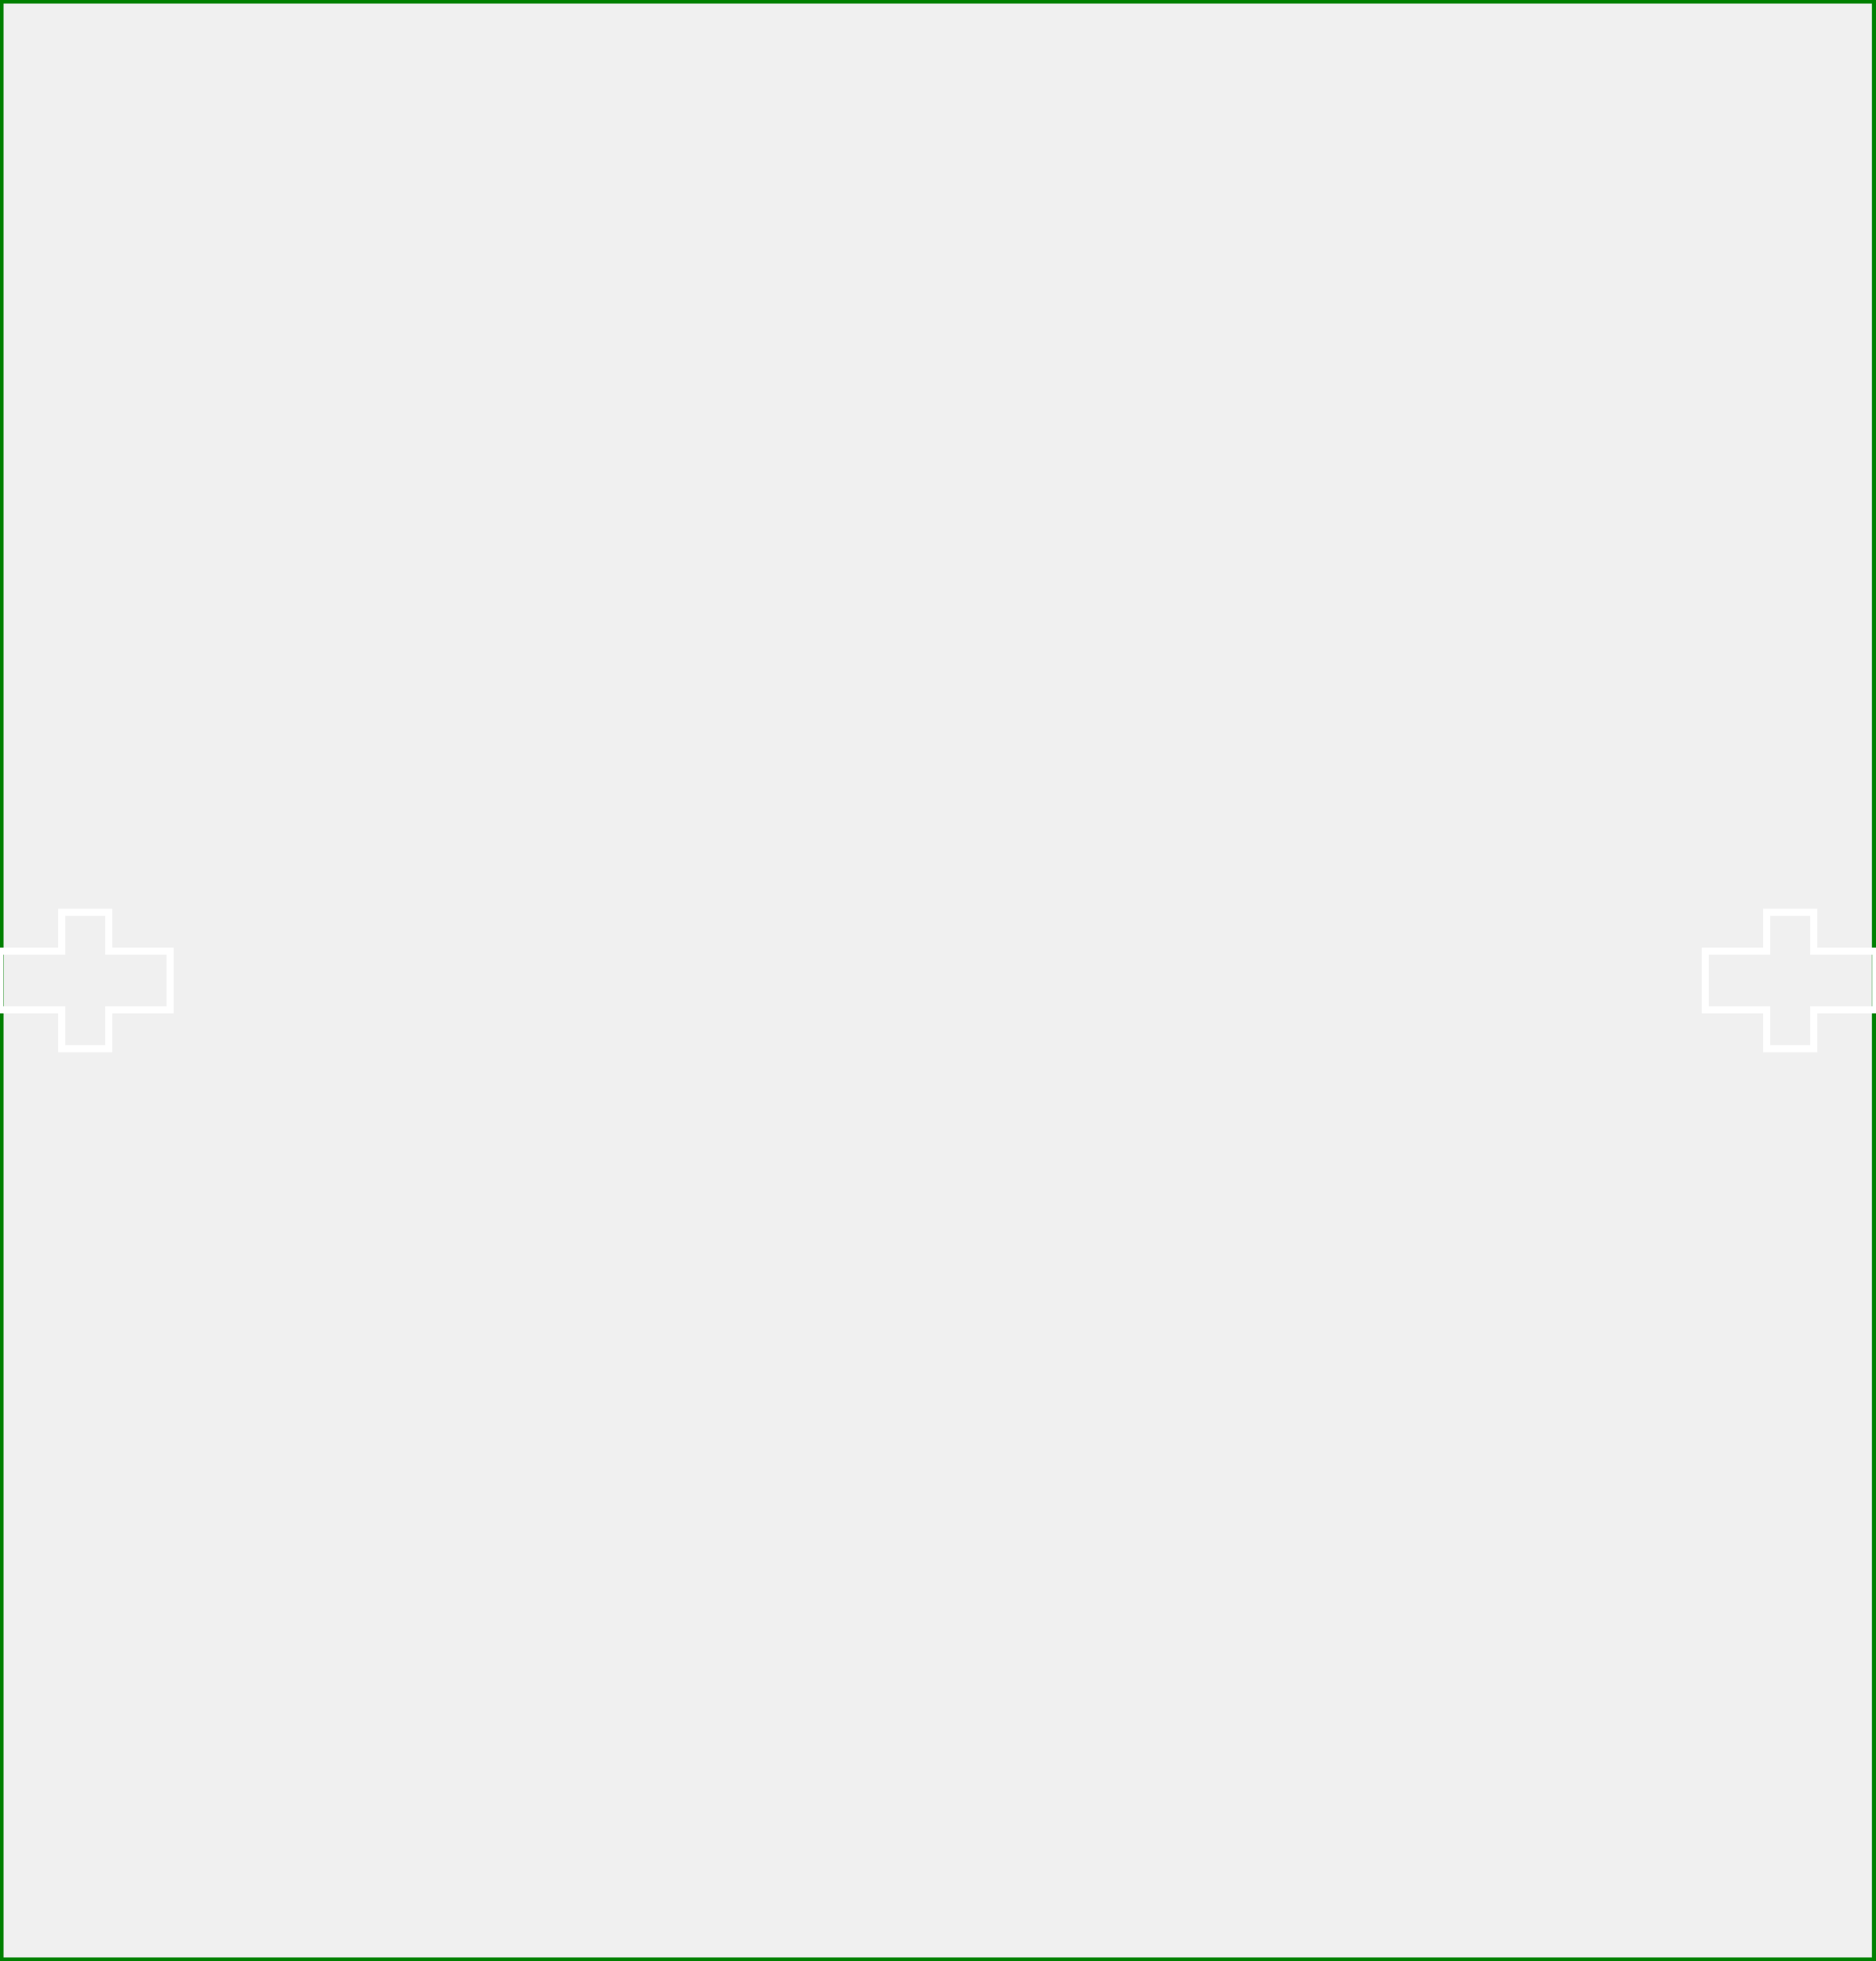
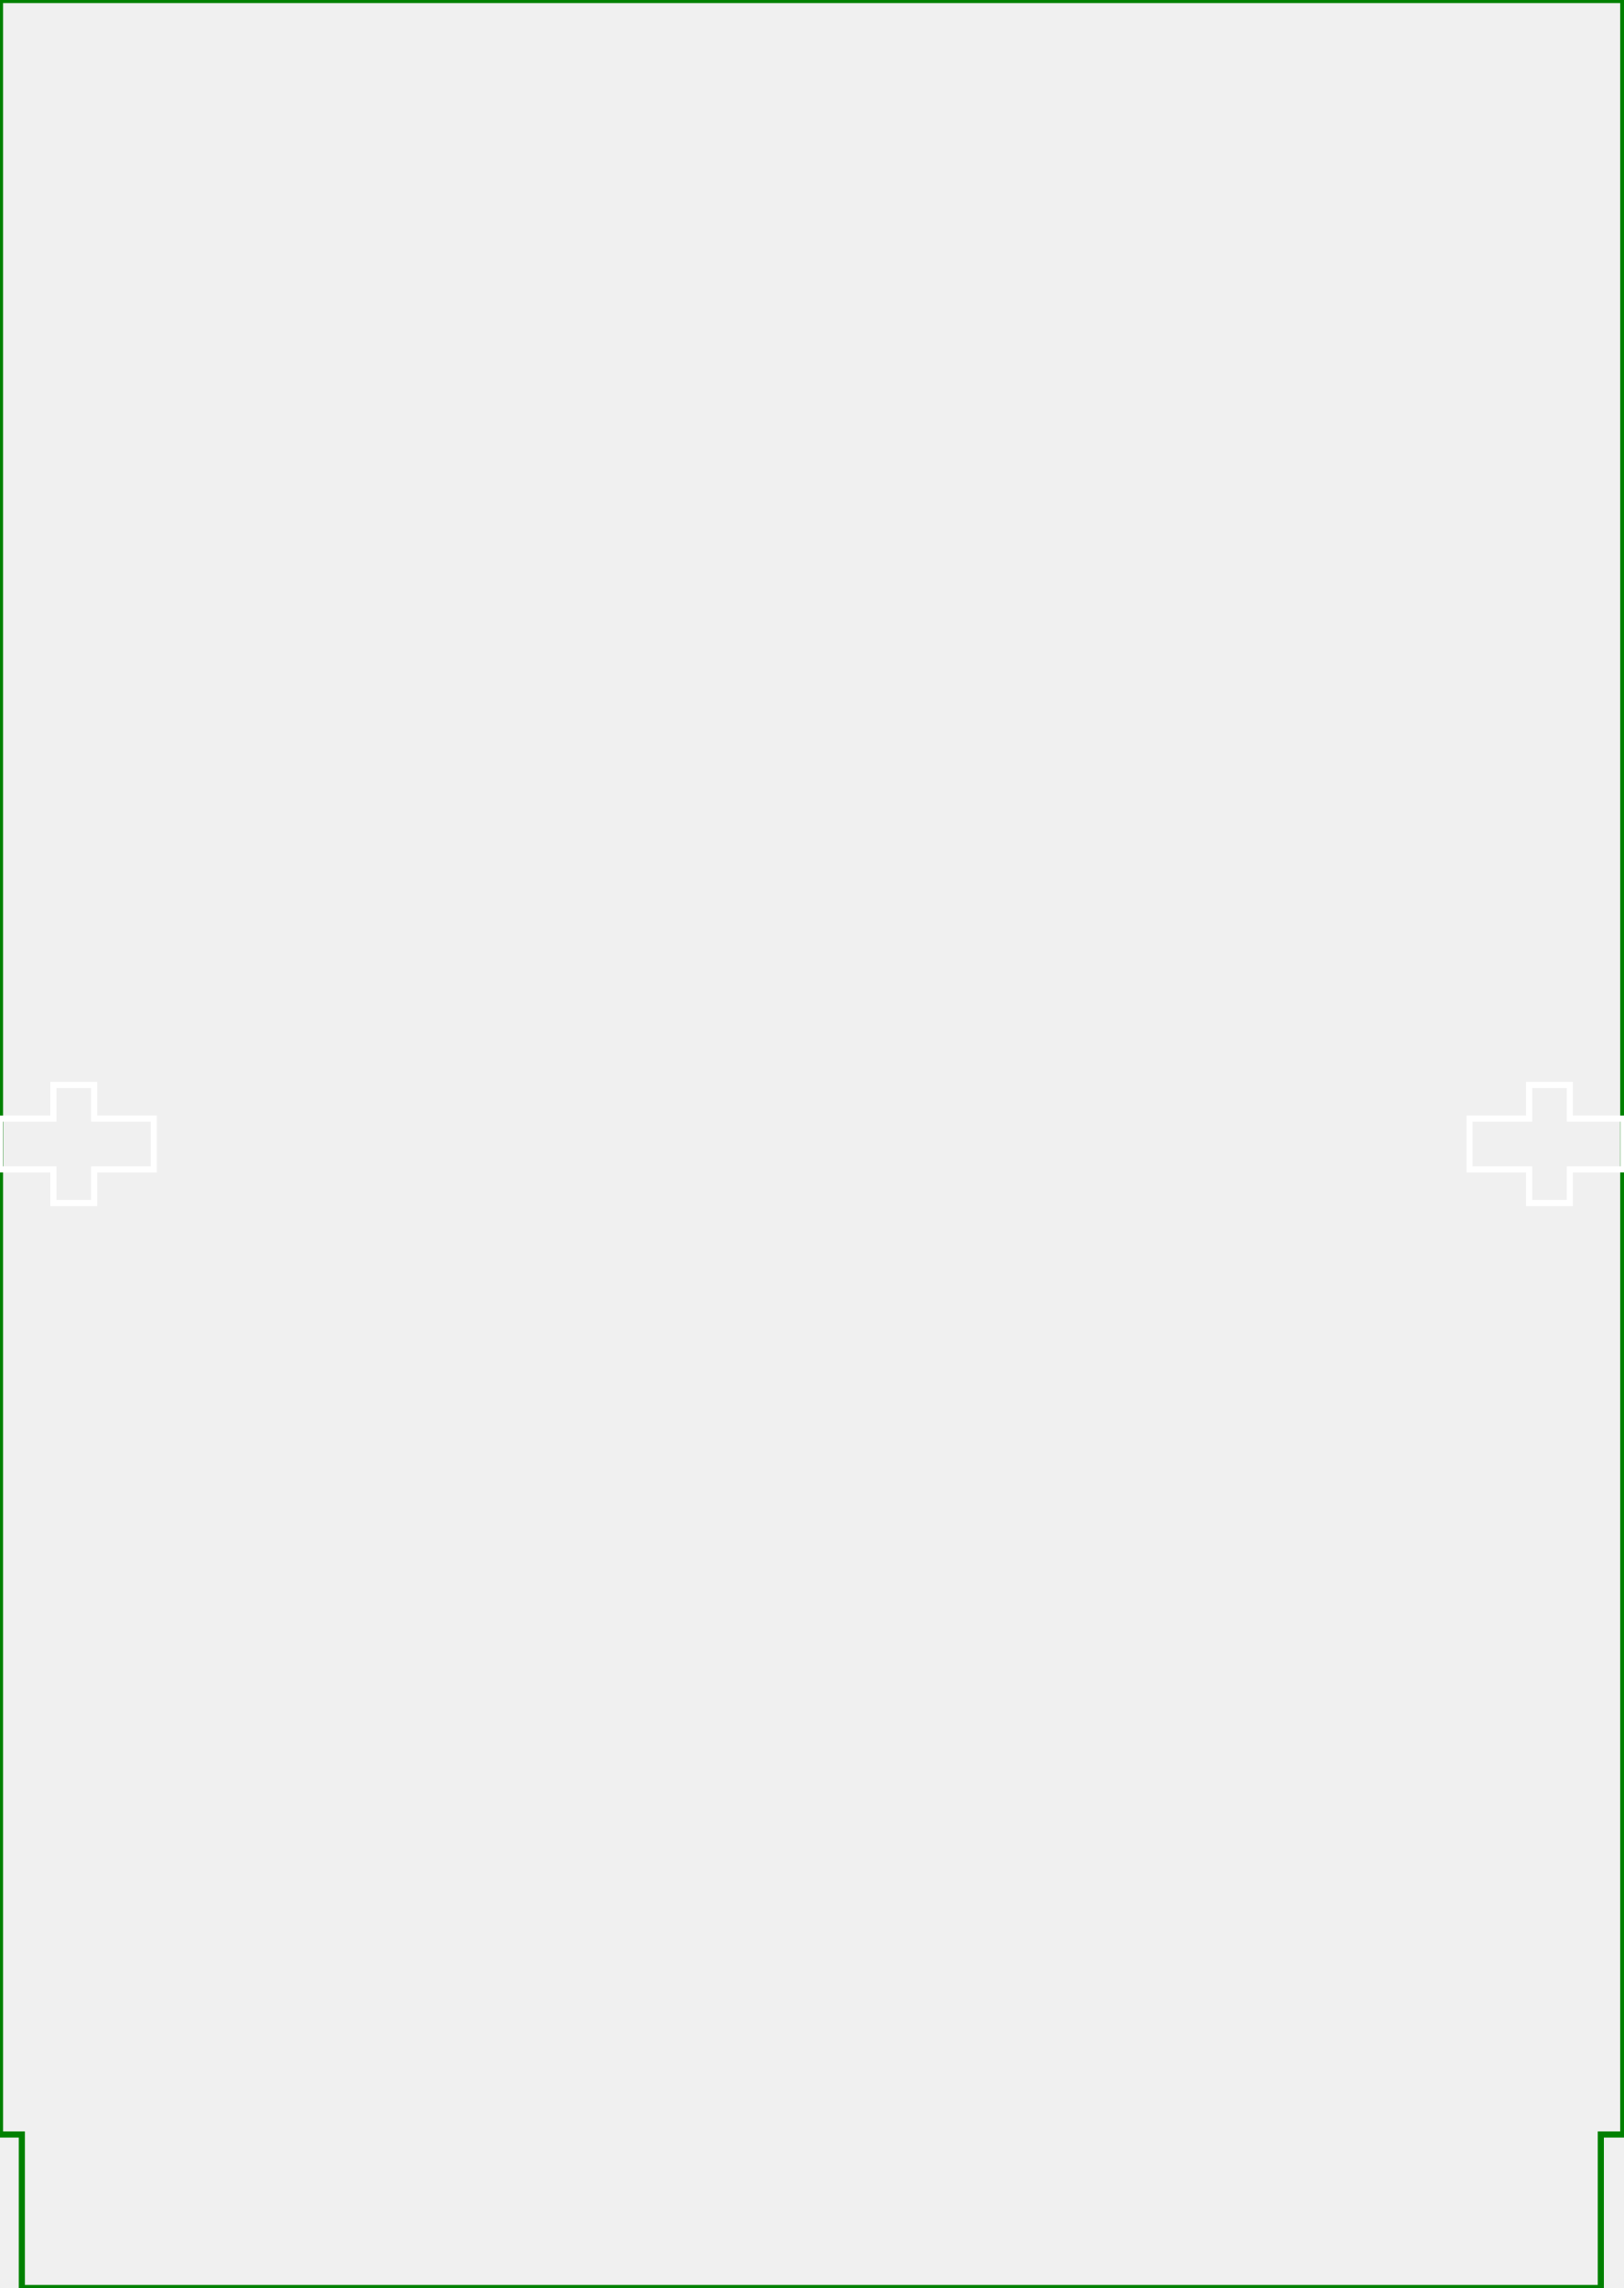
- <svg xmlns="http://www.w3.org/2000/svg" width="2.75in" height="2.875in" viewBox="0 0 2.75 2.875">
-   <rect x="0" y="0" width="2.75" height="2.875" fill="none" stroke="green" stroke-width="1px" vector-effect="non-scaling-stroke" />
-   <g transform="rotate(90 0 1.4375)">
-     <path d="M -0.043 1.188 L 0.043 1.188 L 0.043 1.278 L 0.1 1.278 L 0.1 1.347 L 0.043 1.347 L 0.043 1.438 L -0.043 1.438 L -0.043 1.347 L -0.1 1.347 L -0.1 1.278 L -0.043 1.278 Z" fill="none" stroke="white" stroke-width="1px" vector-effect="non-scaling-stroke" />
+ <svg xmlns="http://www.w3.org/2000/svg" width="2.75in" height="3.875in" viewBox="0 0 2.75 3.875">
+   <polygon points="0,0 2.75,0 2.75,3.615 2.712,3.615 2.712,3.875 0.037,3.875, 0.037,3.615 0,3.615" fill="none" stroke="green" stroke-width="1px" vector-effect="non-scaling-stroke" />
+   <g transform="rotate(90 0 1.9375)">
+     <path d="M -0.043 1.677 L 0.043 1.677 L 0.043 1.778 L 0.1 1.778 L 0.1 1.847 L 0.043 1.847 L 0.043 1.938 L -0.043 1.938 L -0.043 1.847 L -0.1 1.847 L -0.1 1.778 L -0.043 1.778 Z" fill="none" stroke="white" stroke-width="1px" vector-effect="non-scaling-stroke" />
  </g>
-   <g transform="rotate(270 2.75 1.4375)">
-     <path d="M 2.707 1.188 L 2.793 1.188 L 2.793 1.278 L 2.85 1.278 L 2.85 1.347 L 2.793 1.347 L 2.793 1.438 L 2.707 1.438 L 2.707 1.347 L 2.65 1.347 L 2.65 1.278 L 2.707 1.278 Z" fill="none" stroke="white" stroke-width="1px" vector-effect="non-scaling-stroke" />
+   <g transform="rotate(270 2.75 1.9375)">
+     <path d="M 2.707 1.677 L 2.793 1.677 L 2.793 1.778 L 2.85 1.778 L 2.85 1.847 L 2.793 1.847 L 2.793 1.938 L 2.707 1.938 L 2.707 1.847 L 2.65 1.847 L 2.65 1.778 L 2.707 1.778 Z" fill="none" stroke="white" stroke-width="1px" vector-effect="non-scaling-stroke" />
  </g>
</svg>
